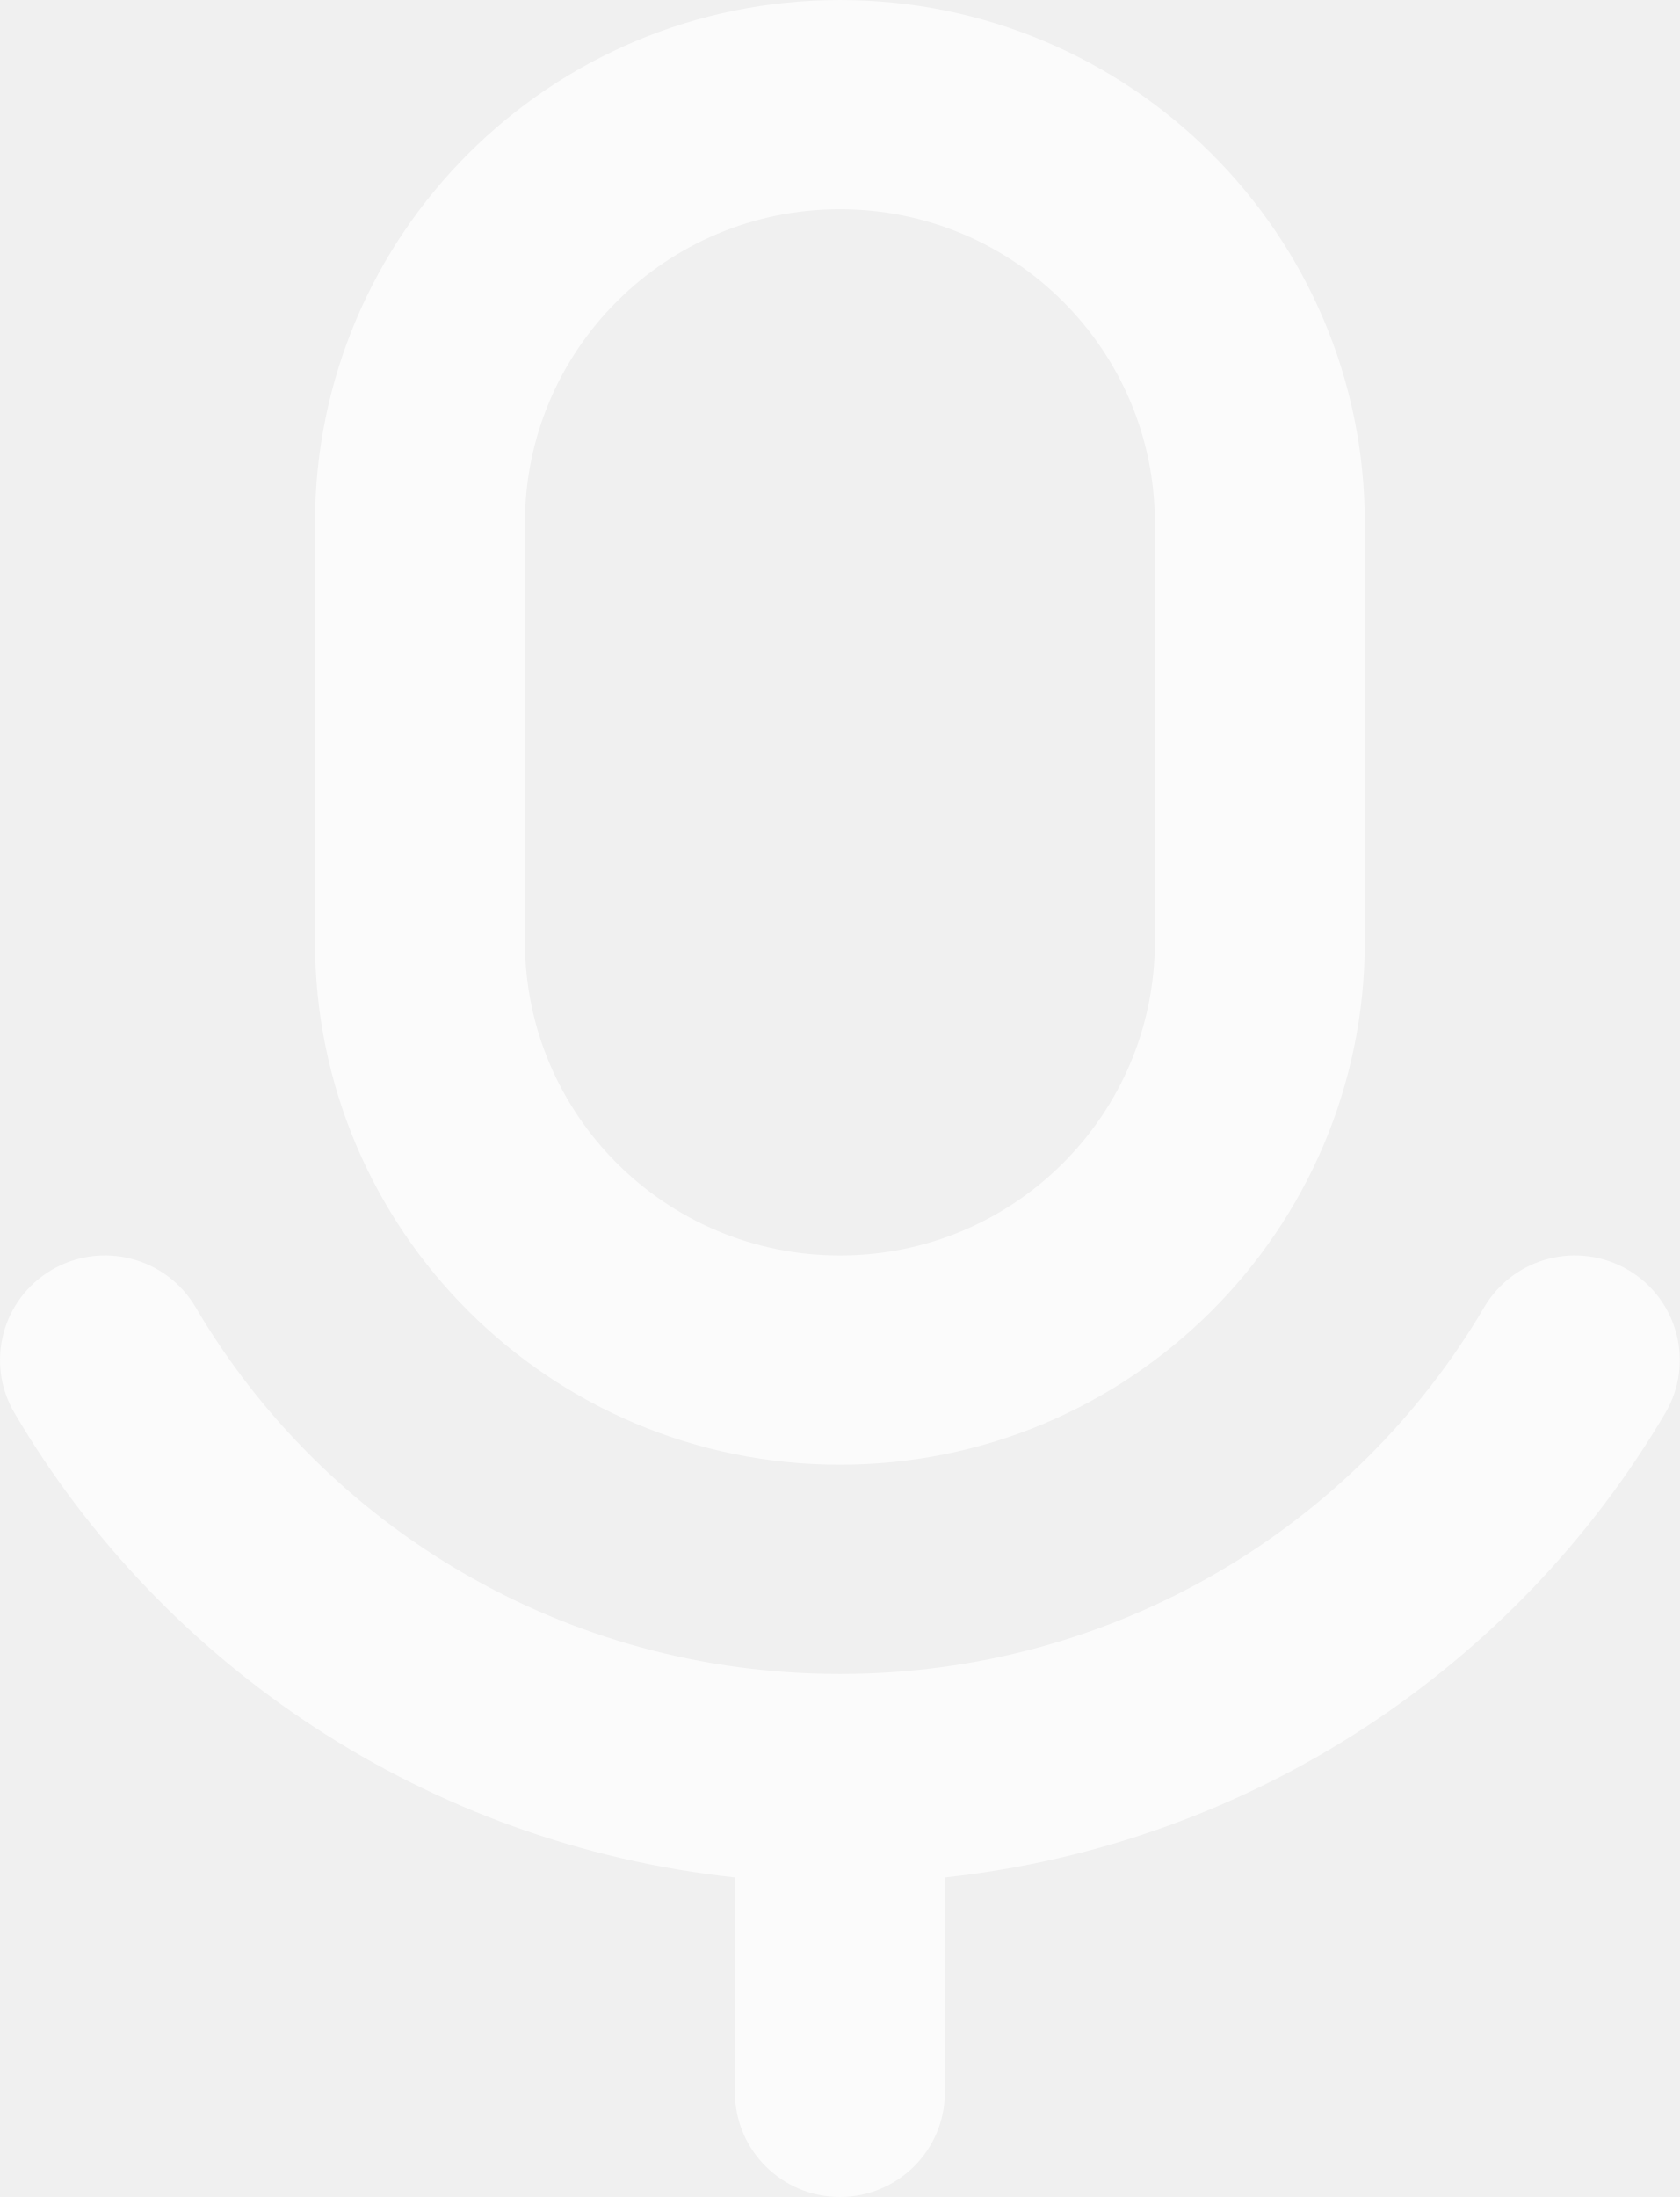
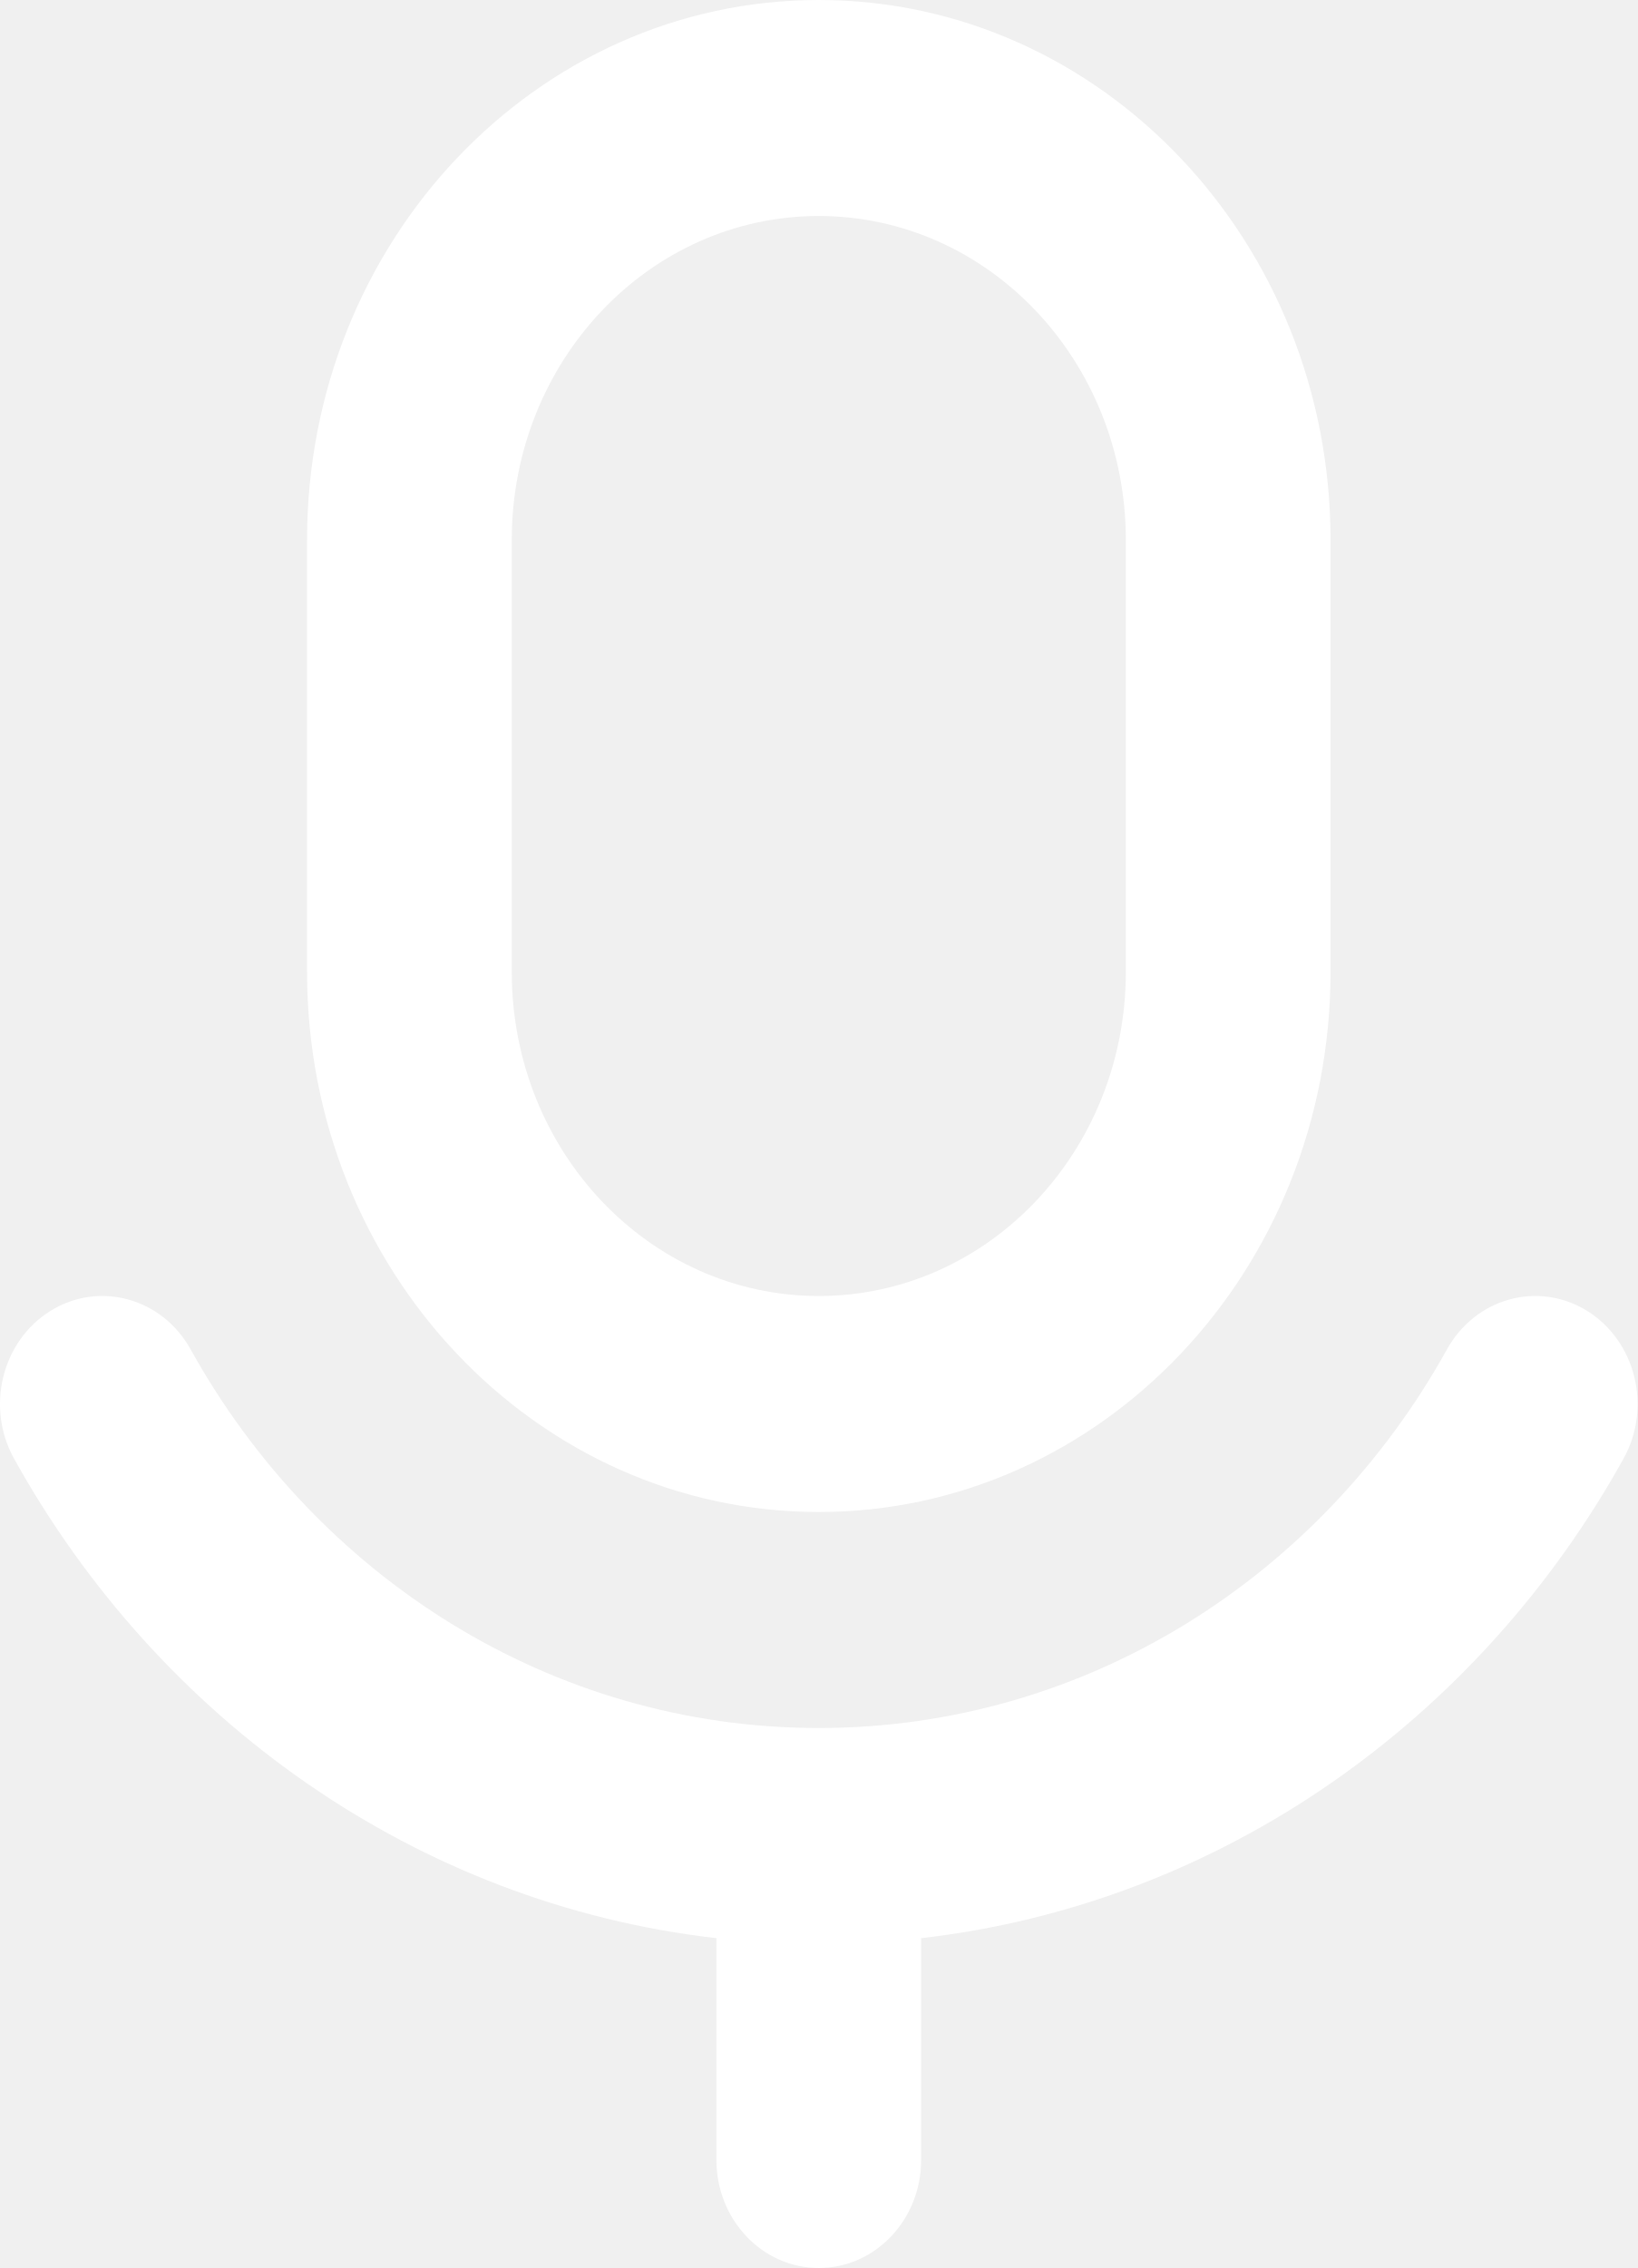
- <svg xmlns="http://www.w3.org/2000/svg" width="26" height="34" viewBox="0 0 26 34" fill="none">
-   <path fill-rule="evenodd" clip-rule="evenodd" d="M4.875 8.095C4.875 3.624 8.513 0 13 0C17.487 0 21.125 3.624 21.125 8.095V14.571C21.125 19.042 17.487 22.667 13 22.667C8.513 22.667 4.875 19.042 4.875 14.571V8.095ZM13 3.238C10.308 3.238 8.125 5.413 8.125 8.095V14.571C8.125 17.254 10.308 19.429 13 19.429C15.692 19.429 17.875 17.254 17.875 14.571V8.095C17.875 5.413 15.692 3.238 13 3.238ZM0.804 19.65C1.579 19.199 2.574 19.458 3.028 20.23C5.021 23.622 8.739 25.905 13 25.905C17.261 25.905 20.979 23.622 22.972 20.23C23.426 19.458 24.421 19.199 25.196 19.65C25.97 20.102 26.231 21.094 25.777 21.866C23.477 25.779 19.391 28.539 14.625 29.055V32.381C14.625 33.275 13.897 34 13 34C12.103 34 11.375 33.275 11.375 32.381V29.055C6.609 28.539 2.522 25.779 0.223 21.866C-0.231 21.094 0.03 20.102 0.804 19.65Z" fill="white" fill-opacity="0.7" />
+ <svg xmlns="http://www.w3.org/2000/svg" width="39" height="54" viewBox="0 0 39 54" fill="none">
+   <path fill-rule="evenodd" clip-rule="evenodd" d="M7.313 12.857C7.313 5.756 12.769 0 19.5 0C26.231 0 31.687 5.756 31.687 12.857V23.143C31.687 30.244 26.231 36 19.5 36C12.769 36 7.313 30.244 7.313 23.143V12.857ZM19.5 5.143C15.461 5.143 12.188 8.597 12.188 12.857V23.143C12.188 27.404 15.461 30.857 19.5 30.857C23.538 30.857 26.812 27.404 26.812 23.143V12.857C26.812 8.597 23.538 5.143 19.5 5.143ZM1.206 31.209C2.368 30.492 3.861 30.904 4.541 32.13C7.531 37.518 13.108 41.143 19.5 41.143C25.892 41.143 31.468 37.518 34.459 32.13C35.139 30.904 36.632 30.492 37.794 31.209C38.955 31.927 39.346 33.502 38.666 34.728C35.216 40.944 29.087 45.327 21.937 46.147V51.429C21.937 52.849 20.846 54 19.5 54C18.154 54 17.062 52.849 17.062 51.429V46.147C9.913 45.327 3.784 40.944 0.334 34.728C-0.346 33.502 0.045 31.927 1.206 31.209Z" fill="white" />
</svg>
